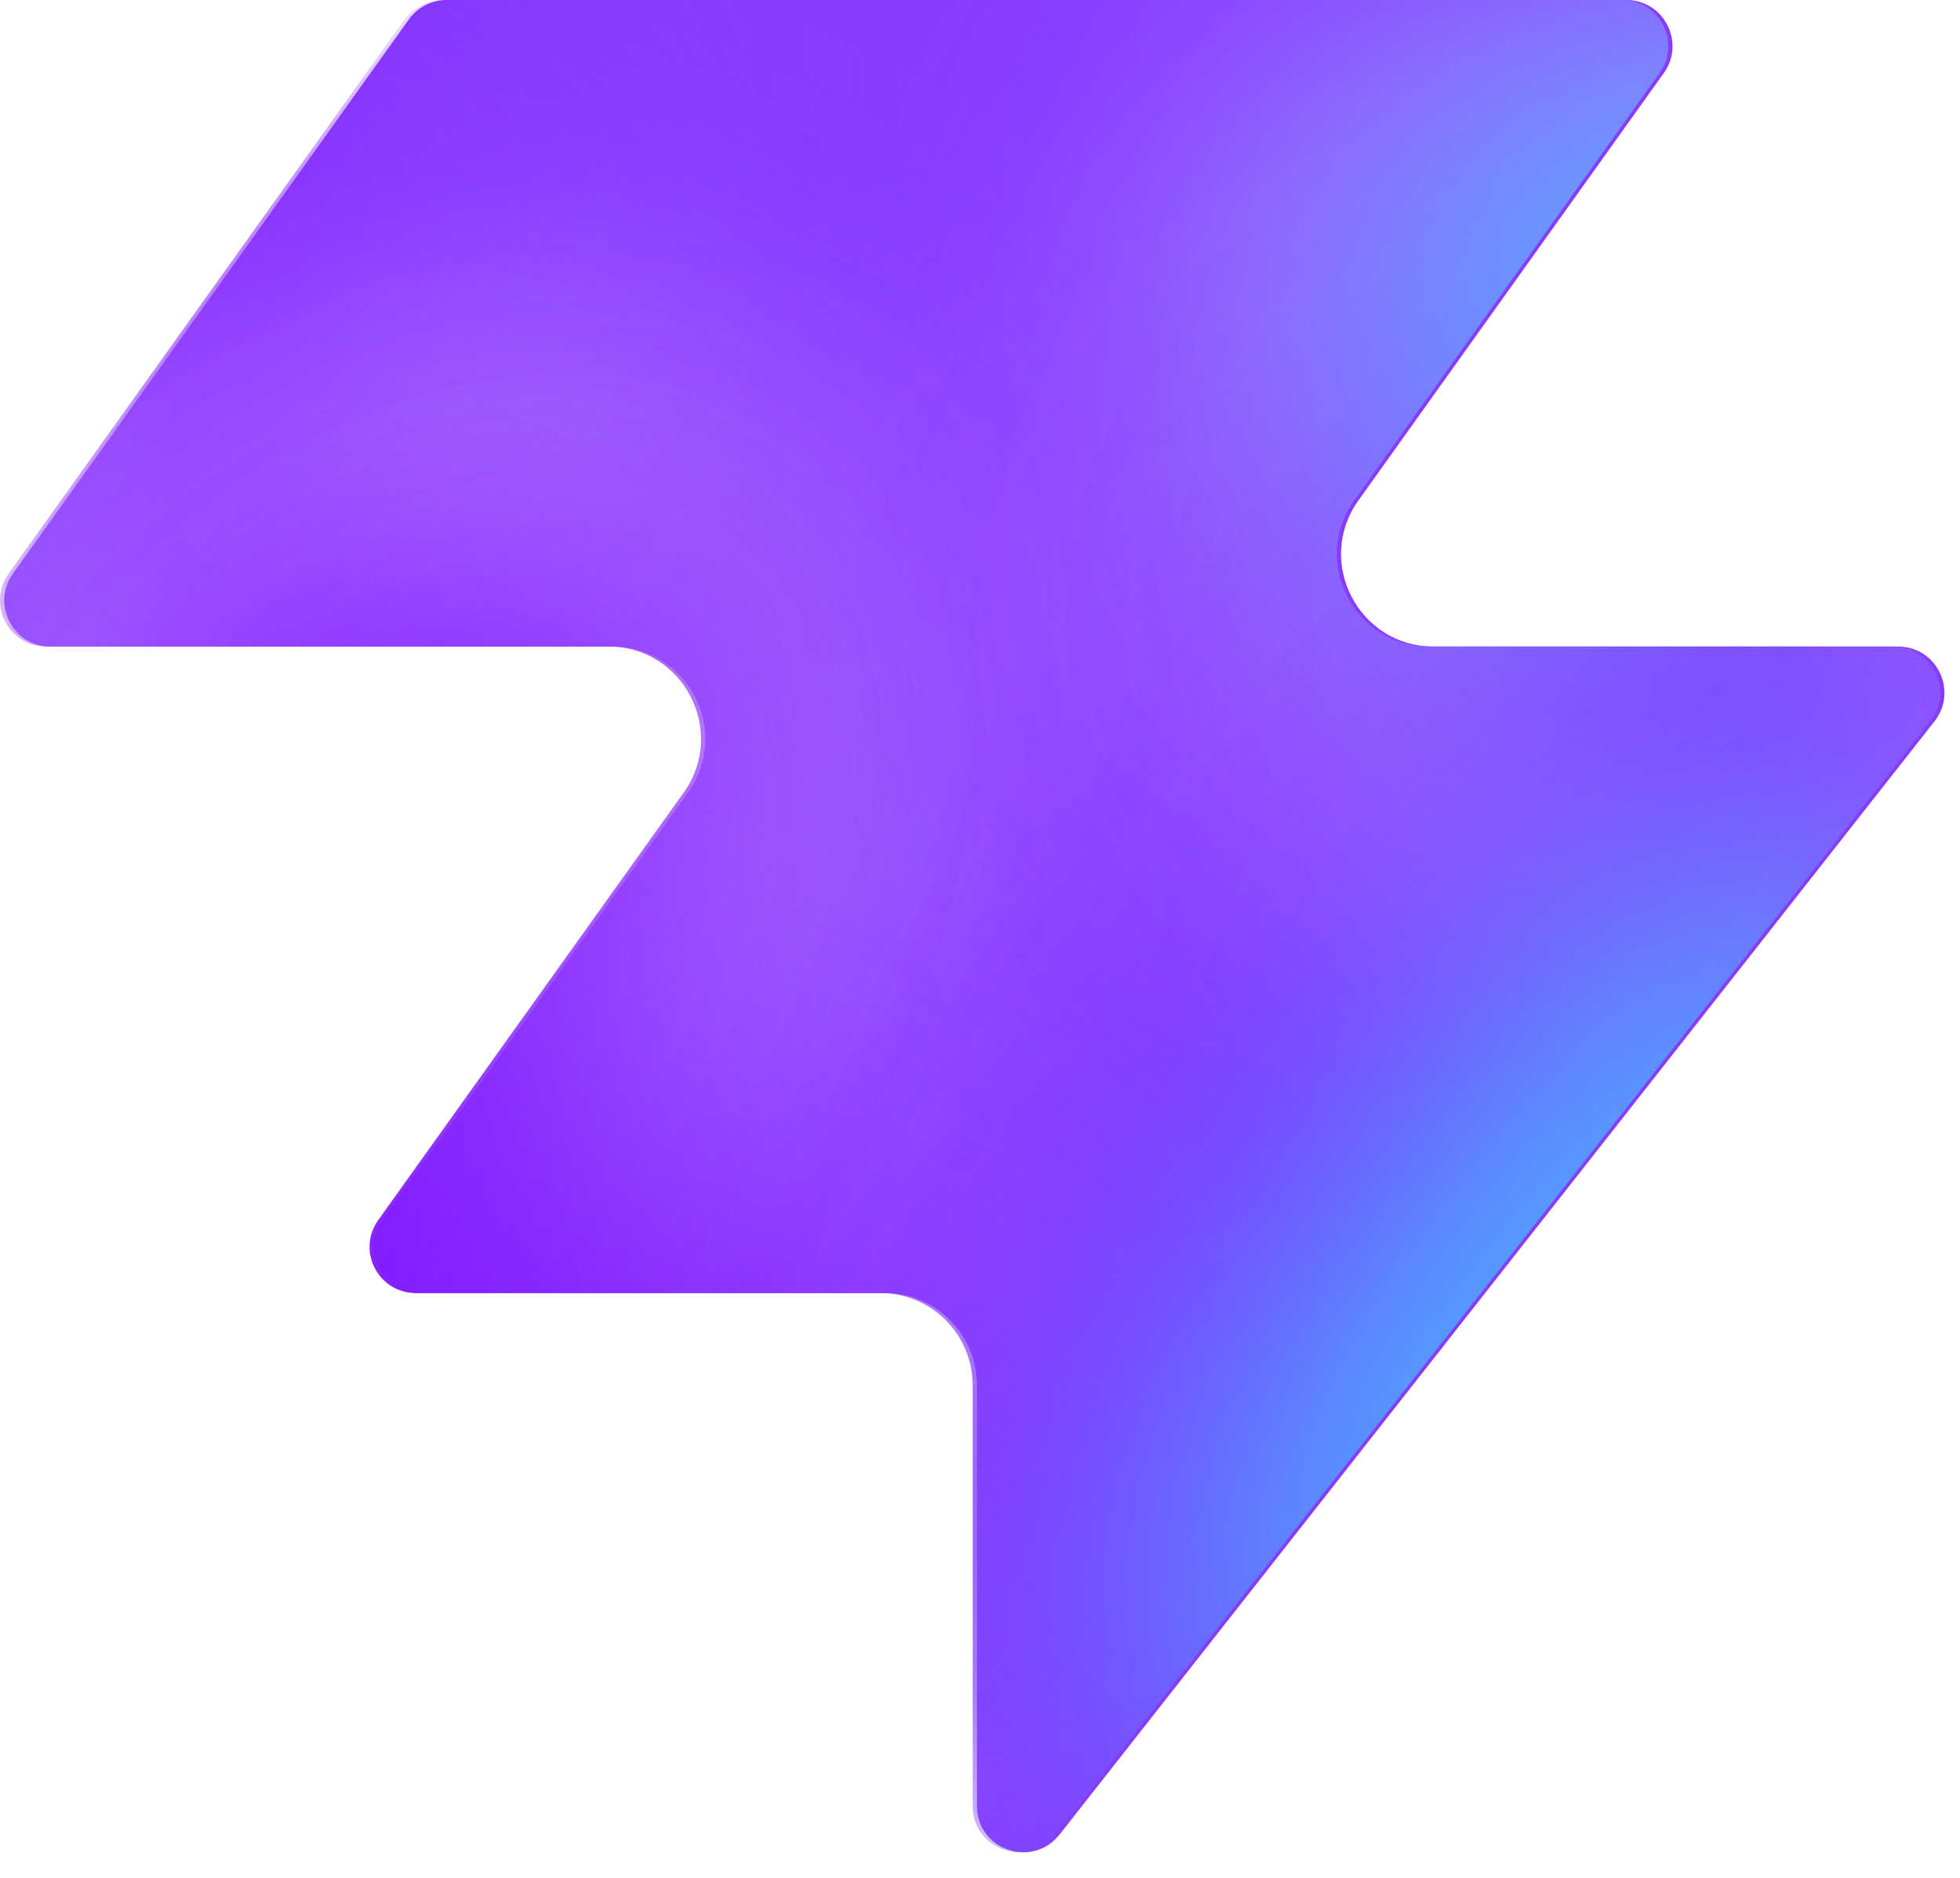
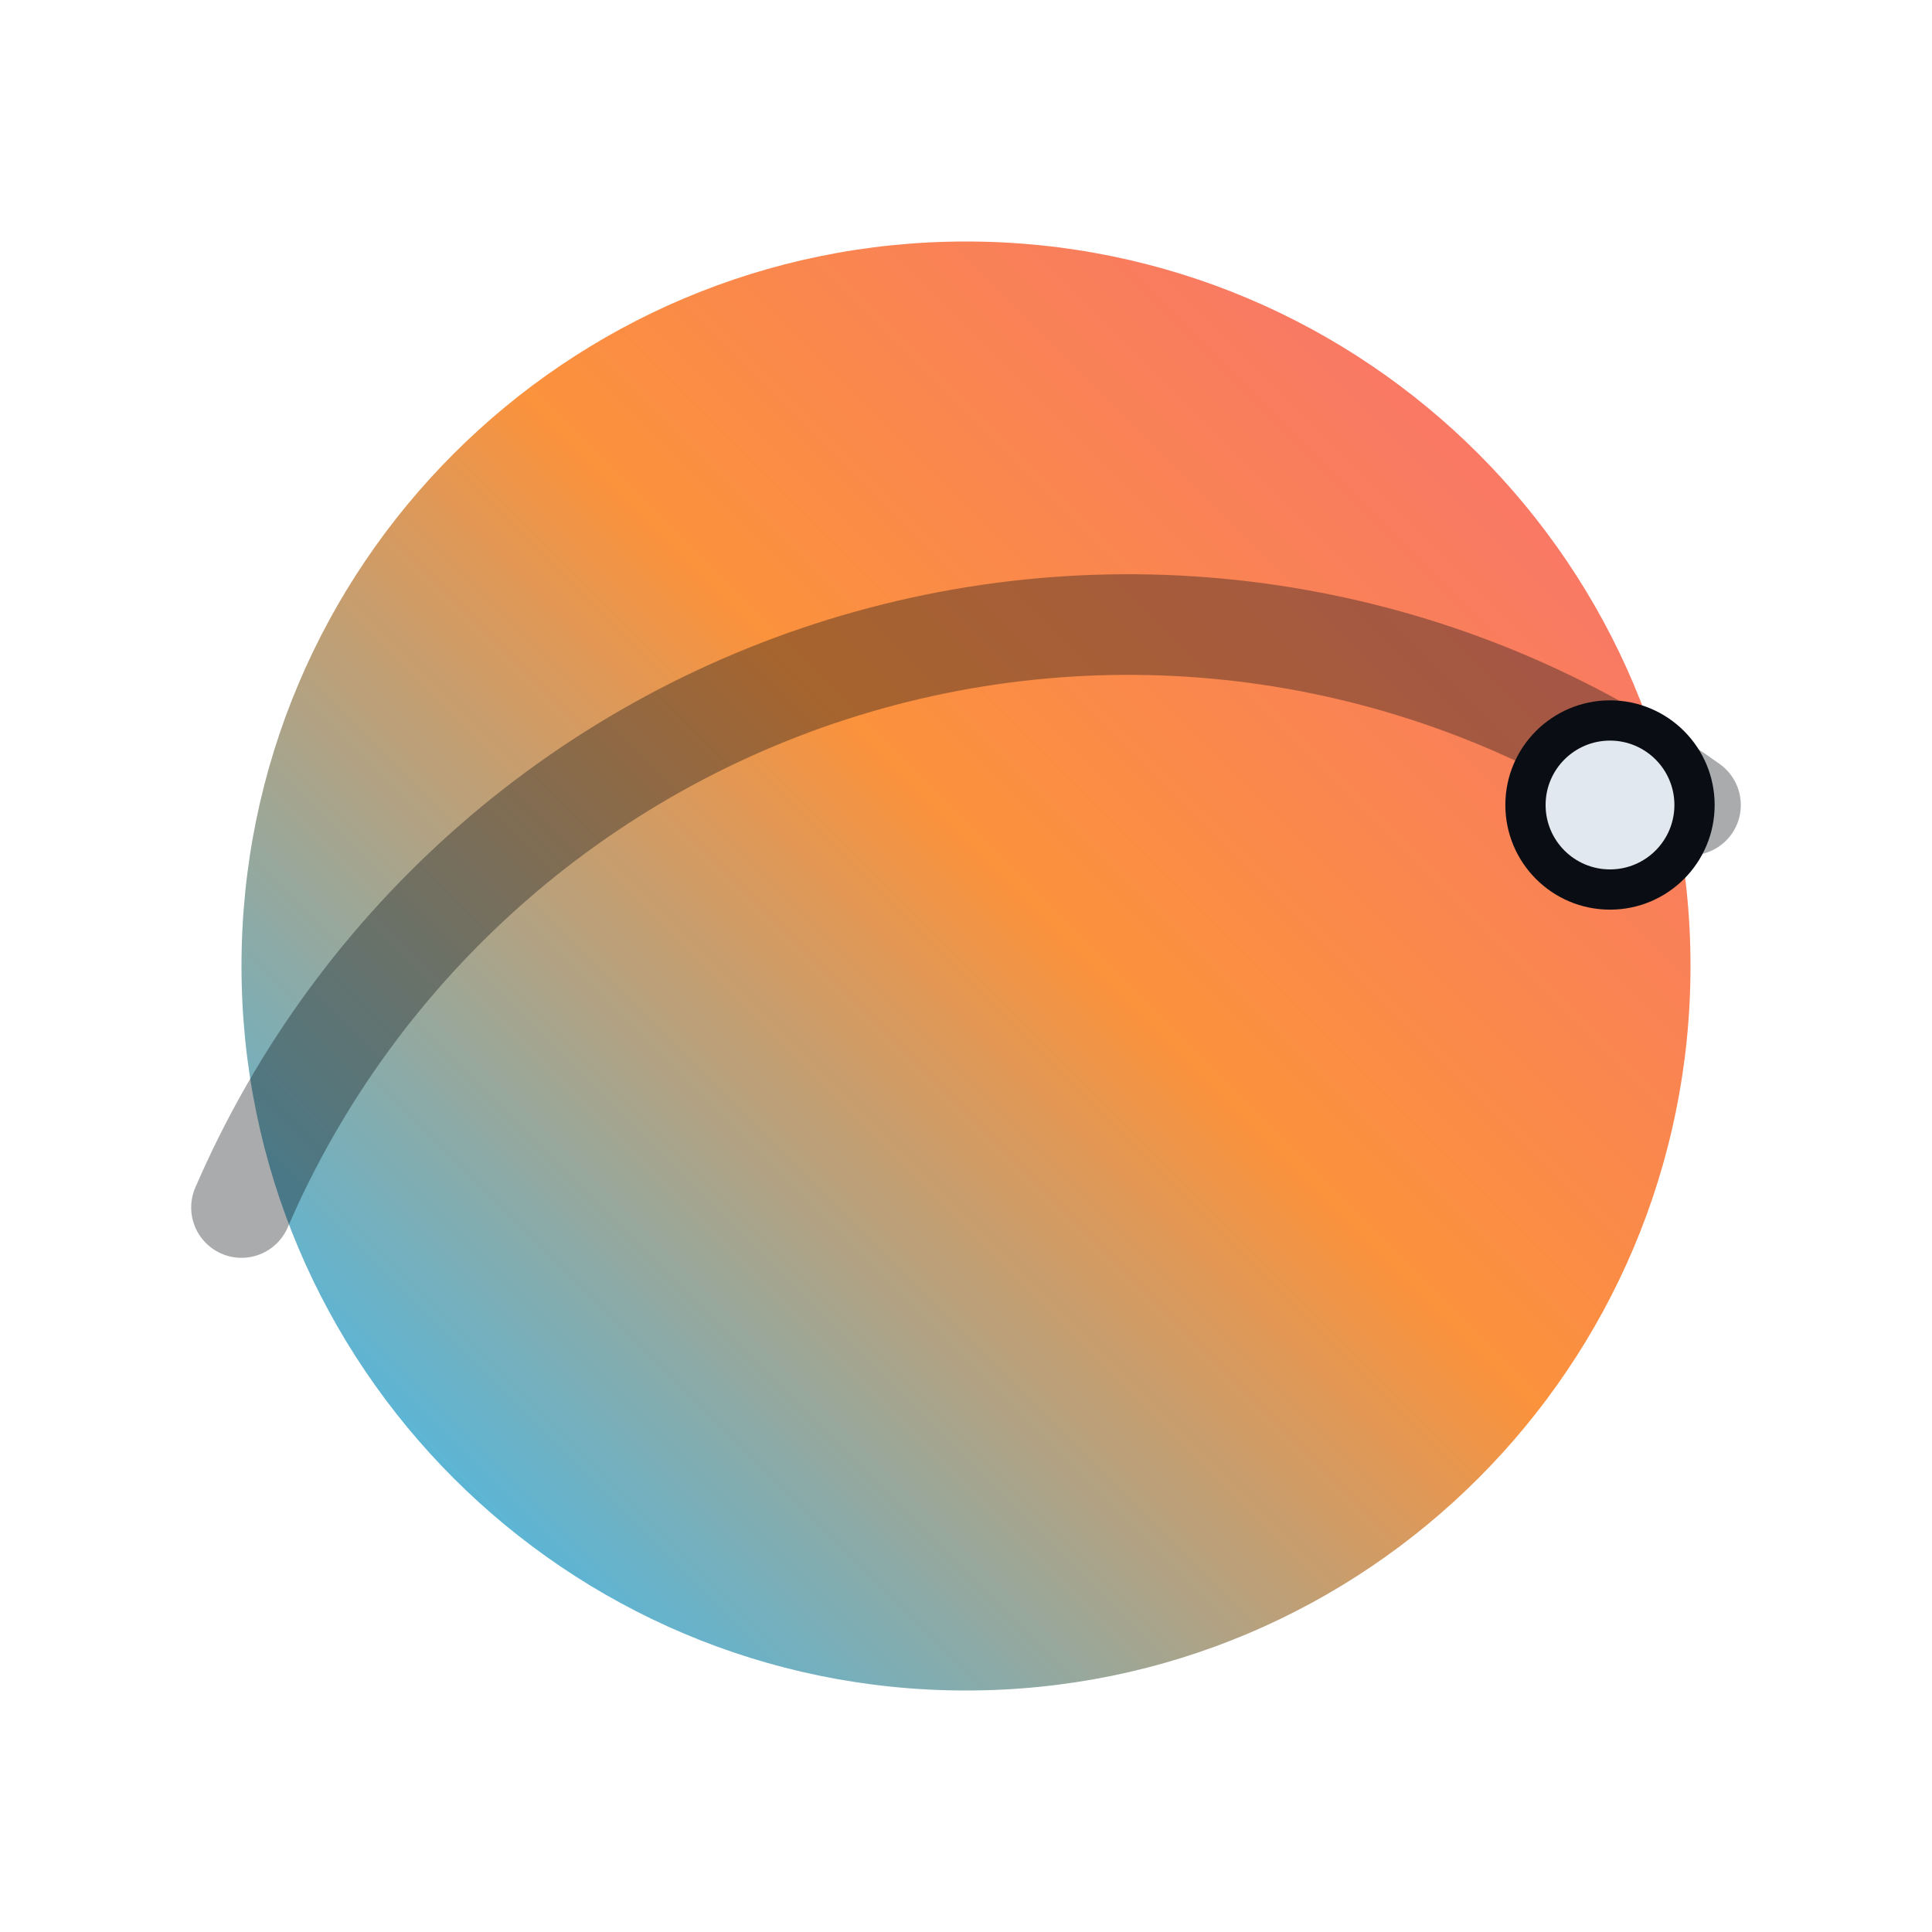
- <svg xmlns="http://www.w3.org/2000/svg" width="48" height="46" fill="none" viewBox="0 0 48 46">
-   <path fill="#863bff" d="M25.946 44.938c-.664.845-2.021.375-2.021-.698V33.937a2.26 2.26 0 0 0-2.262-2.262H10.287c-.92 0-1.456-1.04-.92-1.788l7.48-10.471c1.07-1.497 0-3.578-1.842-3.578H1.237c-.92 0-1.456-1.04-.92-1.788L10.013.474c.214-.297.556-.474.92-.474h28.894c.92 0 1.456 1.04.92 1.788l-7.48 10.471c-1.07 1.498 0 3.579 1.842 3.579h11.377c.943 0 1.473 1.088.89 1.83L25.947 44.94z" style="fill:#863bff;fill:color(display-p3 .525 .23 1);fill-opacity:1" />
-   <mask id="a" width="48" height="46" x="0" y="0" maskUnits="userSpaceOnUse" style="mask-type:alpha">
-     <path fill="#000" d="M25.842 44.938c-.664.844-2.021.375-2.021-.698V33.937a2.26 2.26 0 0 0-2.262-2.262H10.183c-.92 0-1.456-1.04-.92-1.788l7.48-10.471c1.07-1.498 0-3.579-1.842-3.579H1.133c-.92 0-1.456-1.04-.92-1.787L9.91.473c.214-.297.556-.474.92-.474h28.894c.92 0 1.456 1.04.92 1.788l-7.48 10.471c-1.07 1.498 0 3.578 1.842 3.578h11.377c.943 0 1.473 1.088.89 1.832L25.843 44.94z" style="fill:#000;fill-opacity:1" />
-   </mask>
-   <g mask="url(#a)">
-     <g filter="url(#b)">
-       <ellipse cx="5.508" cy="14.704" fill="#ede6ff" rx="5.508" ry="14.704" style="fill:#ede6ff;fill:color(display-p3 .927 .903 1);fill-opacity:1" transform="matrix(.00324 1 1 -.00324 -4.47 31.516)" />
-     </g>
-     <g filter="url(#c)">
-       <ellipse cx="10.399" cy="29.851" fill="#ede6ff" rx="10.399" ry="29.851" style="fill:#ede6ff;fill:color(display-p3 .927 .903 1);fill-opacity:1" transform="matrix(.00324 1 1 -.00324 -39.328 7.883)" />
-     </g>
-     <g filter="url(#d)">
-       <ellipse cx="5.508" cy="30.487" fill="#7e14ff" rx="5.508" ry="30.487" style="fill:#7e14ff;fill:color(display-p3 .492 .077 1);fill-opacity:1" transform="rotate(89.814 -25.913 -14.639)scale(1 -1)" />
-     </g>
-     <g filter="url(#e)">
-       <ellipse cx="5.508" cy="30.599" fill="#7e14ff" rx="5.508" ry="30.599" style="fill:#7e14ff;fill:color(display-p3 .492 .077 1);fill-opacity:1" transform="rotate(89.814 -32.644 -3.334)scale(1 -1)" />
-     </g>
-     <g filter="url(#f)">
-       <ellipse cx="5.508" cy="30.599" fill="#7e14ff" rx="5.508" ry="30.599" style="fill:#7e14ff;fill:color(display-p3 .492 .077 1);fill-opacity:1" transform="matrix(.00324 1 1 -.00324 -34.34 30.47)" />
-     </g>
-     <g filter="url(#g)">
-       <ellipse cx="14.072" cy="22.078" fill="#ede6ff" rx="14.072" ry="22.078" style="fill:#ede6ff;fill:color(display-p3 .927 .903 1);fill-opacity:1" transform="rotate(93.35 24.506 48.493)scale(-1 1)" />
-     </g>
-     <g filter="url(#h)">
-       <ellipse cx="3.47" cy="21.501" fill="#7e14ff" rx="3.47" ry="21.501" style="fill:#7e14ff;fill:color(display-p3 .492 .077 1);fill-opacity:1" transform="rotate(89.009 28.708 47.59)scale(-1 1)" />
-     </g>
-     <g filter="url(#i)">
-       <ellipse cx="3.47" cy="21.501" fill="#7e14ff" rx="3.47" ry="21.501" style="fill:#7e14ff;fill:color(display-p3 .492 .077 1);fill-opacity:1" transform="rotate(89.009 28.708 47.59)scale(-1 1)" />
-     </g>
-     <g filter="url(#j)">
-       <ellipse cx=".387" cy="8.972" fill="#7e14ff" rx="4.407" ry="29.108" style="fill:#7e14ff;fill:color(display-p3 .492 .077 1);fill-opacity:1" transform="rotate(39.51 .387 8.972)" />
-     </g>
-     <g filter="url(#k)">
-       <ellipse cx="47.523" cy="-6.092" fill="#7e14ff" rx="4.407" ry="29.108" style="fill:#7e14ff;fill:color(display-p3 .492 .077 1);fill-opacity:1" transform="rotate(37.892 47.523 -6.092)" />
-     </g>
-     <g filter="url(#l)">
-       <ellipse cx="41.412" cy="6.333" fill="#47bfff" rx="5.971" ry="9.665" style="fill:#47bfff;fill:color(display-p3 .28 .748 1);fill-opacity:1" transform="rotate(37.892 41.412 6.333)" />
-     </g>
-     <g filter="url(#m)">
-       <ellipse cx="-1.879" cy="38.332" fill="#7e14ff" rx="4.407" ry="29.108" style="fill:#7e14ff;fill:color(display-p3 .492 .077 1);fill-opacity:1" transform="rotate(37.892 -1.88 38.332)" />
-     </g>
-     <g filter="url(#n)">
-       <ellipse cx="-1.879" cy="38.332" fill="#7e14ff" rx="4.407" ry="29.108" style="fill:#7e14ff;fill:color(display-p3 .492 .077 1);fill-opacity:1" transform="rotate(37.892 -1.88 38.332)" />
-     </g>
-     <g filter="url(#o)">
-       <ellipse cx="35.651" cy="29.907" fill="#7e14ff" rx="4.407" ry="29.108" style="fill:#7e14ff;fill:color(display-p3 .492 .077 1);fill-opacity:1" transform="rotate(37.892 35.651 29.907)" />
-     </g>
-     <g filter="url(#p)">
-       <ellipse cx="38.418" cy="32.4" fill="#47bfff" rx="5.971" ry="15.297" style="fill:#47bfff;fill:color(display-p3 .28 .748 1);fill-opacity:1" transform="rotate(37.892 38.418 32.4)" />
-     </g>
-   </g>
+ <svg xmlns="http://www.w3.org/2000/svg" viewBox="0 0 48 48">
  <defs>
-     <filter id="b" width="60.045" height="41.654" x="-19.77" y="16.149" color-interpolation-filters="sRGB" filterUnits="userSpaceOnUse">
-       <feFlood flood-opacity="0" result="BackgroundImageFix" />
-       <feBlend in="SourceGraphic" in2="BackgroundImageFix" result="shape" />
-       <feGaussianBlur result="effect1_foregroundBlur_2002_17158" stdDeviation="7.659" />
-     </filter>
-     <filter id="c" width="90.34" height="51.437" x="-54.613" y="-7.533" color-interpolation-filters="sRGB" filterUnits="userSpaceOnUse">
-       <feFlood flood-opacity="0" result="BackgroundImageFix" />
-       <feBlend in="SourceGraphic" in2="BackgroundImageFix" result="shape" />
-       <feGaussianBlur result="effect1_foregroundBlur_2002_17158" stdDeviation="7.659" />
-     </filter>
-     <filter id="d" width="79.355" height="29.4" x="-49.64" y="2.03" color-interpolation-filters="sRGB" filterUnits="userSpaceOnUse">
-       <feFlood flood-opacity="0" result="BackgroundImageFix" />
-       <feBlend in="SourceGraphic" in2="BackgroundImageFix" result="shape" />
-       <feGaussianBlur result="effect1_foregroundBlur_2002_17158" stdDeviation="4.596" />
-     </filter>
-     <filter id="e" width="79.579" height="29.4" x="-45.045" y="20.029" color-interpolation-filters="sRGB" filterUnits="userSpaceOnUse">
-       <feFlood flood-opacity="0" result="BackgroundImageFix" />
-       <feBlend in="SourceGraphic" in2="BackgroundImageFix" result="shape" />
-       <feGaussianBlur result="effect1_foregroundBlur_2002_17158" stdDeviation="4.596" />
-     </filter>
-     <filter id="f" width="79.579" height="29.4" x="-43.513" y="21.178" color-interpolation-filters="sRGB" filterUnits="userSpaceOnUse">
-       <feFlood flood-opacity="0" result="BackgroundImageFix" />
-       <feBlend in="SourceGraphic" in2="BackgroundImageFix" result="shape" />
-       <feGaussianBlur result="effect1_foregroundBlur_2002_17158" stdDeviation="4.596" />
-     </filter>
-     <filter id="g" width="74.749" height="58.852" x="15.756" y="-17.901" color-interpolation-filters="sRGB" filterUnits="userSpaceOnUse">
-       <feFlood flood-opacity="0" result="BackgroundImageFix" />
-       <feBlend in="SourceGraphic" in2="BackgroundImageFix" result="shape" />
-       <feGaussianBlur result="effect1_foregroundBlur_2002_17158" stdDeviation="7.659" />
-     </filter>
-     <filter id="h" width="61.377" height="25.362" x="23.548" y="2.284" color-interpolation-filters="sRGB" filterUnits="userSpaceOnUse">
-       <feFlood flood-opacity="0" result="BackgroundImageFix" />
-       <feBlend in="SourceGraphic" in2="BackgroundImageFix" result="shape" />
-       <feGaussianBlur result="effect1_foregroundBlur_2002_17158" stdDeviation="4.596" />
-     </filter>
-     <filter id="i" width="61.377" height="25.362" x="23.548" y="2.284" color-interpolation-filters="sRGB" filterUnits="userSpaceOnUse">
-       <feFlood flood-opacity="0" result="BackgroundImageFix" />
-       <feBlend in="SourceGraphic" in2="BackgroundImageFix" result="shape" />
-       <feGaussianBlur result="effect1_foregroundBlur_2002_17158" stdDeviation="4.596" />
-     </filter>
-     <filter id="j" width="56.045" height="63.649" x="-27.636" y="-22.853" color-interpolation-filters="sRGB" filterUnits="userSpaceOnUse">
-       <feFlood flood-opacity="0" result="BackgroundImageFix" />
-       <feBlend in="SourceGraphic" in2="BackgroundImageFix" result="shape" />
-       <feGaussianBlur result="effect1_foregroundBlur_2002_17158" stdDeviation="4.596" />
-     </filter>
-     <filter id="k" width="54.814" height="64.646" x="20.116" y="-38.415" color-interpolation-filters="sRGB" filterUnits="userSpaceOnUse">
-       <feFlood flood-opacity="0" result="BackgroundImageFix" />
-       <feBlend in="SourceGraphic" in2="BackgroundImageFix" result="shape" />
-       <feGaussianBlur result="effect1_foregroundBlur_2002_17158" stdDeviation="4.596" />
-     </filter>
-     <filter id="l" width="33.541" height="35.313" x="24.641" y="-11.323" color-interpolation-filters="sRGB" filterUnits="userSpaceOnUse">
-       <feFlood flood-opacity="0" result="BackgroundImageFix" />
-       <feBlend in="SourceGraphic" in2="BackgroundImageFix" result="shape" />
-       <feGaussianBlur result="effect1_foregroundBlur_2002_17158" stdDeviation="4.596" />
-     </filter>
-     <filter id="m" width="54.814" height="64.646" x="-29.286" y="6.009" color-interpolation-filters="sRGB" filterUnits="userSpaceOnUse">
-       <feFlood flood-opacity="0" result="BackgroundImageFix" />
-       <feBlend in="SourceGraphic" in2="BackgroundImageFix" result="shape" />
-       <feGaussianBlur result="effect1_foregroundBlur_2002_17158" stdDeviation="4.596" />
-     </filter>
-     <filter id="n" width="54.814" height="64.646" x="-29.286" y="6.009" color-interpolation-filters="sRGB" filterUnits="userSpaceOnUse">
-       <feFlood flood-opacity="0" result="BackgroundImageFix" />
-       <feBlend in="SourceGraphic" in2="BackgroundImageFix" result="shape" />
-       <feGaussianBlur result="effect1_foregroundBlur_2002_17158" stdDeviation="4.596" />
-     </filter>
-     <filter id="o" width="54.814" height="64.646" x="8.244" y="-2.416" color-interpolation-filters="sRGB" filterUnits="userSpaceOnUse">
-       <feFlood flood-opacity="0" result="BackgroundImageFix" />
-       <feBlend in="SourceGraphic" in2="BackgroundImageFix" result="shape" />
-       <feGaussianBlur result="effect1_foregroundBlur_2002_17158" stdDeviation="4.596" />
-     </filter>
-     <filter id="p" width="39.409" height="43.623" x="18.713" y="10.588" color-interpolation-filters="sRGB" filterUnits="userSpaceOnUse">
-       <feFlood flood-opacity="0" result="BackgroundImageFix" />
-       <feBlend in="SourceGraphic" in2="BackgroundImageFix" result="shape" />
-       <feGaussianBlur result="effect1_foregroundBlur_2002_17158" stdDeviation="4.596" />
-     </filter>
+     <linearGradient id="earth" x1="8" y1="40" x2="40" y2="8" gradientUnits="userSpaceOnUse">
+       <stop offset="0" stop-color="#38bdf8" />
+       <stop offset="0.55" stop-color="#fb923c" />
+       <stop offset="1" stop-color="#f87171" />
+     </linearGradient>
  </defs>
+   <circle cx="24" cy="24" r="18" fill="url(#earth)" />
+   <path d="M6 30a24 24 0 0 1 36-10" fill="none" stroke="#0a0e14" stroke-width="2.5" stroke-linecap="round" opacity="0.35" />
+   <circle cx="40" cy="20" r="2.6" fill="#0a0e14" />
+   <circle cx="40" cy="20" r="1.6" fill="#e2e8f0" />
</svg>
